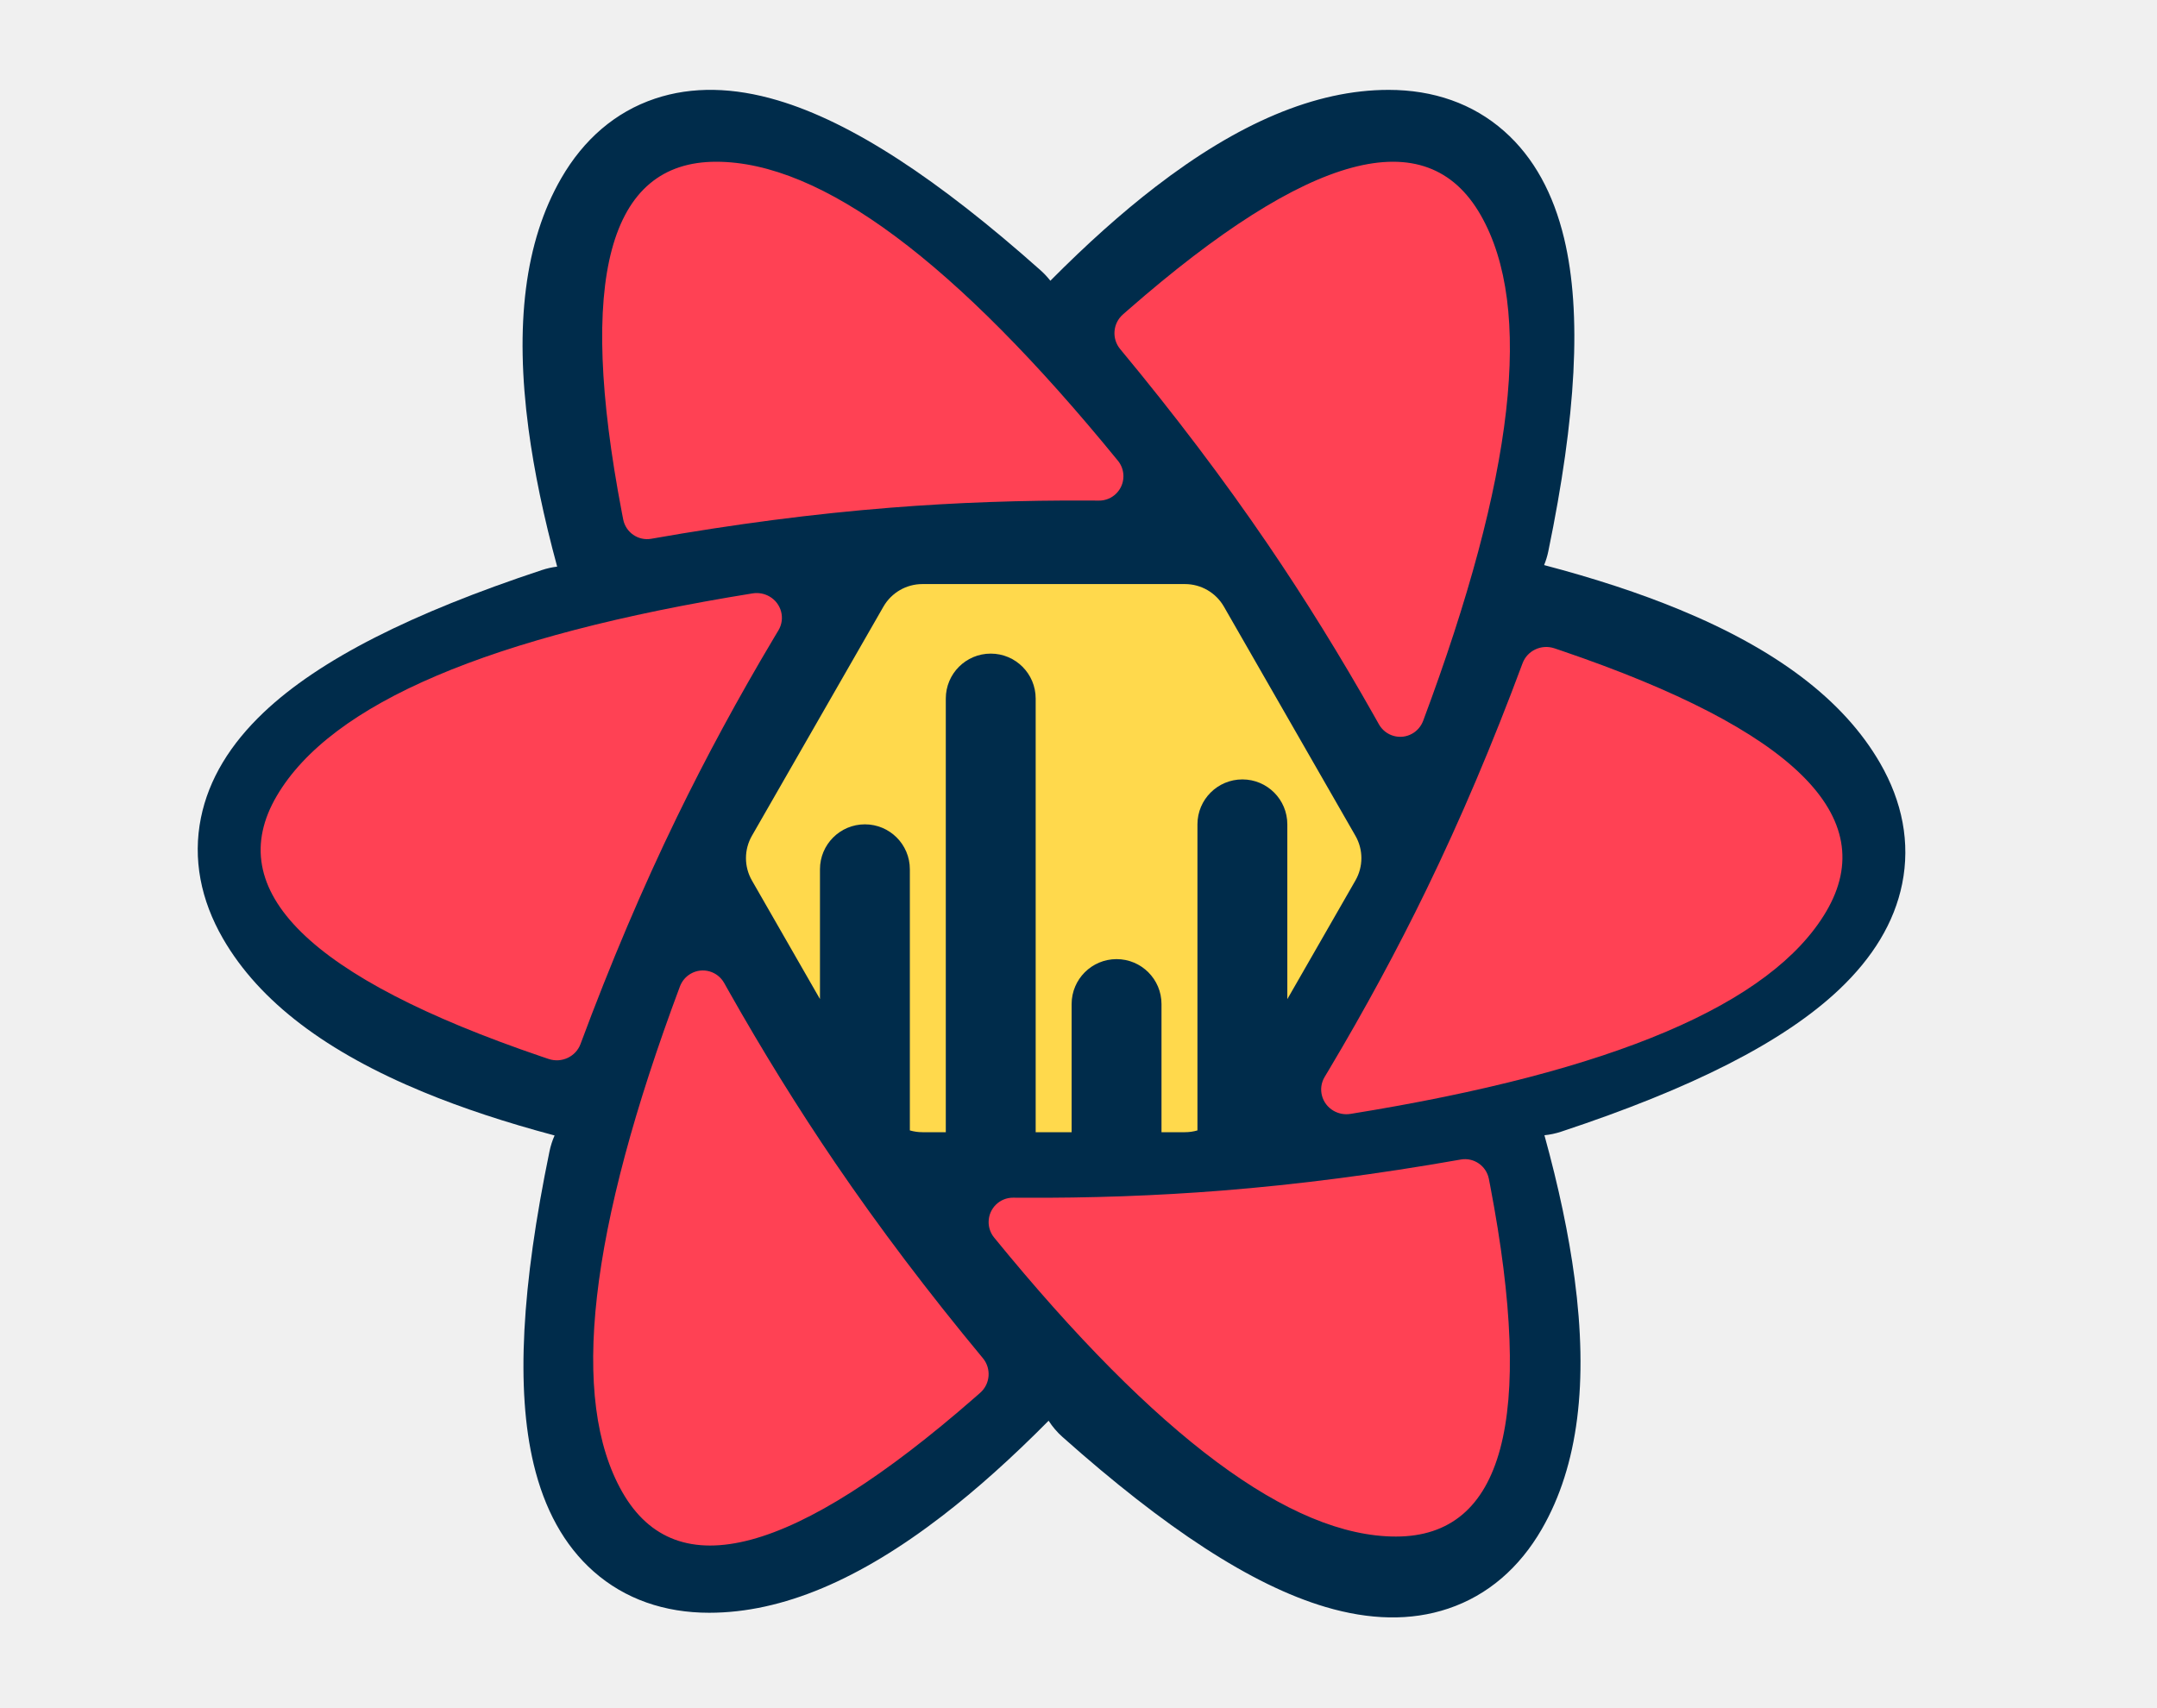
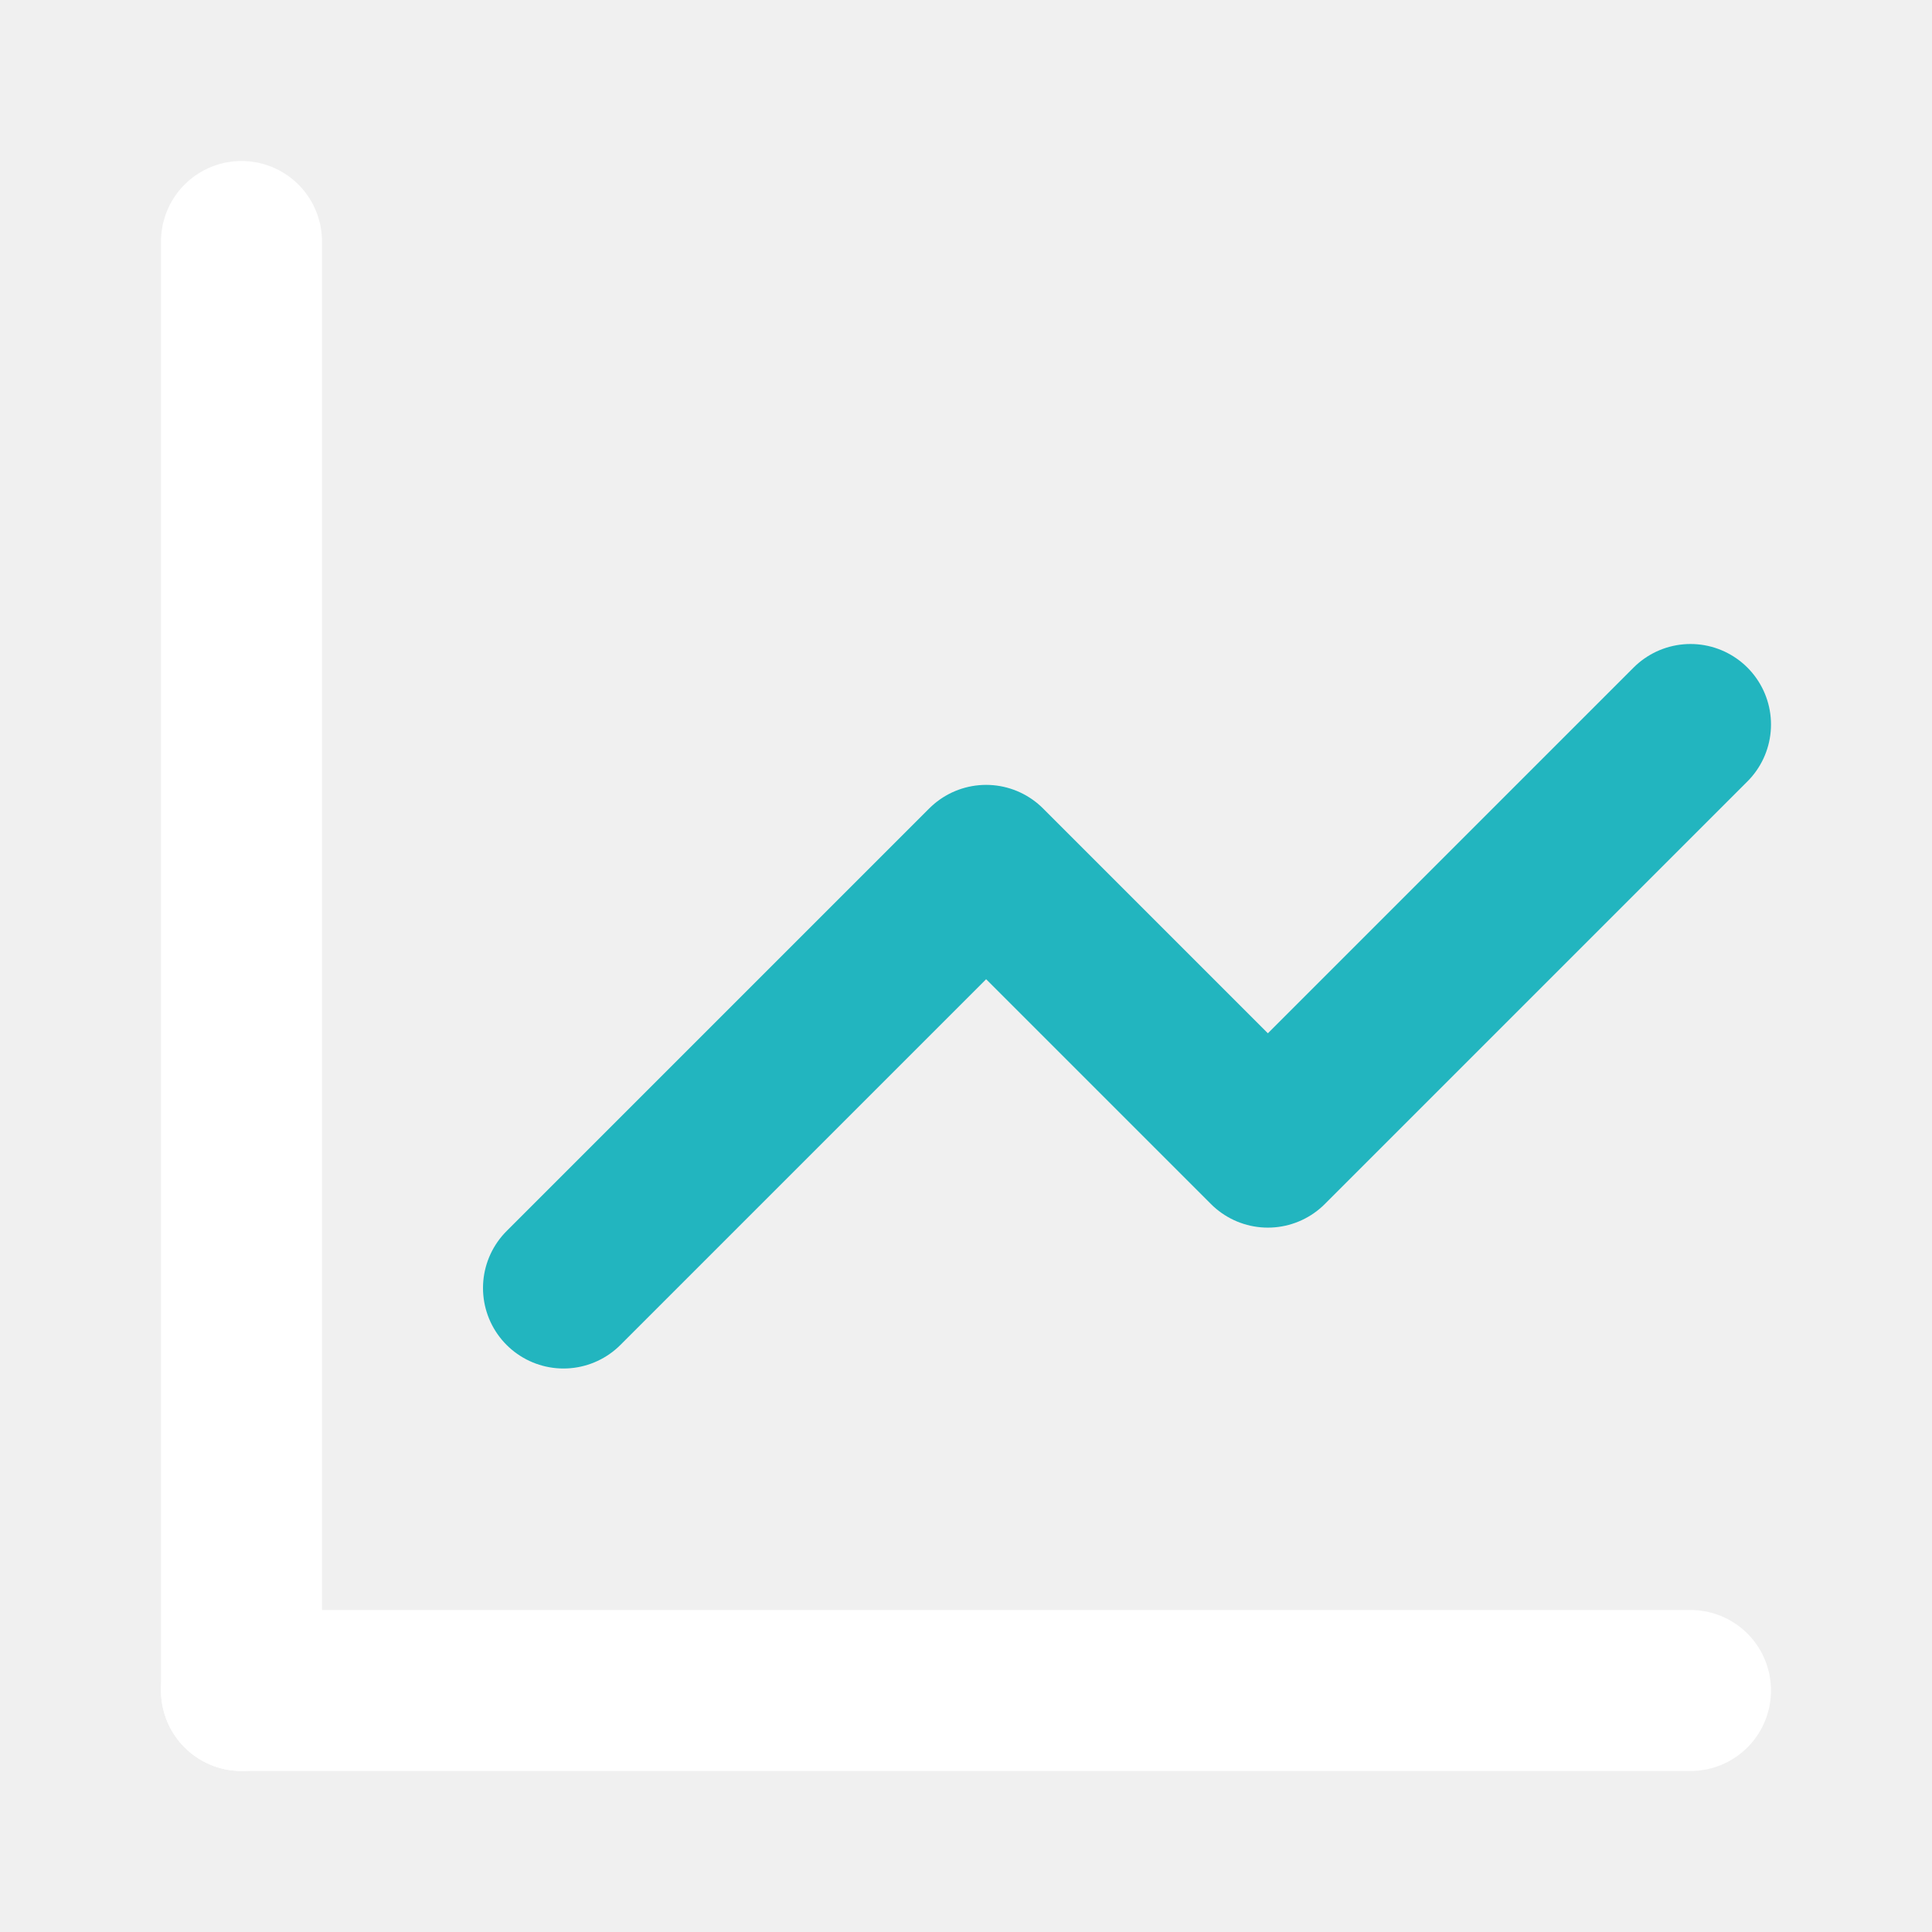
- <svg xmlns="http://www.w3.org/2000/svg" viewBox="0 0 240 190" version="1.1">
-   <g id="Page-1" stroke="none" stroke-width="1" fill="none" fill-rule="evenodd">
-     <path d="M61.724,61.344 C58.631,46.363 57.968,34.873 59.967,26.529 C61.156,21.567 63.329,17.519 66.635,14.598 C70.124,11.515 74.536,10.002 79.493,10.002 C87.671,10.002 96.268,13.727 105.456,20.804 C109.203,23.691 113.092,27.17 117.132,31.244 C117.453,30.831 117.817,30.441 118.221,30.081 C129.641,19.915 139.255,13.599 147.478,11.164 C152.368,9.716 156.959,9.578 161.139,10.983 C165.552,12.466 169.068,15.533 171.548,19.828 C175.642,26.917 176.722,36.231 175.196,47.732 C174.573,52.42 173.51,57.526 172.007,63.059 C172.574,63.128 173.142,63.253 173.705,63.44 C188.194,68.236 198.454,73.394 204.665,79.288 C208.361,82.795 210.774,86.7 211.646,91.022 C212.567,95.584 211.669,100.159 209.192,104.451 C205.105,111.53 197.592,117.112 186.888,121.534 C182.59,123.31 177.727,124.918 172.293,126.364 C172.541,126.923 172.734,127.517 172.862,128.14 C175.955,143.121 176.619,154.611 174.619,162.954 C173.431,167.916 171.257,171.964 167.952,174.885 C164.462,177.968 160.05,179.481 155.093,179.481 C146.915,179.481 138.318,175.756 129.13,168.679 C125.343,165.762 121.411,162.239 117.325,158.109 C116.905,158.765 116.389,159.376 115.779,159.919 C104.359,170.085 94.745,176.401 86.522,178.836 C81.632,180.284 77.041,180.422 72.861,179.017 C68.448,177.534 64.932,174.467 62.452,170.172 C58.358,163.083 57.278,153.769 58.804,142.268 C59.449,137.411 60.568,132.104 62.158,126.339 C61.536,126.276 60.912,126.145 60.295,125.941 C45.806,121.144 35.546,115.986 29.335,110.092 C25.639,106.585 23.226,102.68 22.354,98.358 C21.433,93.796 22.331,89.221 24.808,84.929 C28.895,77.85 36.408,72.268 47.112,67.846 C51.539,66.018 56.564,64.367 62.194,62.887 C61.993,62.397 61.835,61.881 61.724,61.344 Z" id="Path" fill="#002C4B" fill-rule="nonzero" transform="translate(117, 95) scale(-1, 1) translate(-117, -95) " />
-     <path d="M131.844,65 C133.635,65 135.289,65.958 136.18,67.512 L150.812,93.012 C151.697,94.553 151.697,96.447 150.812,97.988 L143.235,111.193 L143.235,91.739 C143.235,88.978 140.997,86.739 138.235,86.739 C135.474,86.739 133.235,88.978 133.235,91.739 L133.235,125.802 C132.789,125.932 132.321,126 131.844,126 L129.235,126 L129.235,111.739 C129.235,108.978 126.997,106.739 124.235,106.739 C121.474,106.739 119.235,108.978 119.235,111.739 L119.235,126 L115.235,126 L115.235,77.739 C115.235,74.978 112.997,72.739 110.235,72.739 C107.474,72.739 105.235,74.978 105.235,77.739 L105.235,126 L102.632,126 C102.153,126 101.683,125.931 101.235,125.801 L101.235,96.739 C101.235,93.978 98.997,91.739 96.235,91.739 C93.474,91.739 91.235,93.978 91.235,96.739 L91.235,111.184 L83.663,97.988 C82.779,96.447 82.779,94.553 83.663,93.012 L98.295,67.512 C99.187,65.958 100.841,65 102.632,65 L131.844,65 Z" id="Polygon-2" fill="#FFD94C" />
-     <path d="M76.86,108.358 C78.172,107.608 79.836,108.075 80.578,109.399 L80.578,109.399 L81.053,110.244 C84.856,116.983 88.819,123.38 92.941,129.435 C97.808,136.585 103.282,143.824 109.362,151.151 C110.317,152.301 110.185,154.011 109.066,154.998 L109.066,154.998 L108.454,155.535 C88.347,173.103 75.278,176.613 69.248,166.062 C63.35,155.743 65.484,136.983 75.651,109.783 C75.877,109.18 76.305,108.675 76.86,108.358 Z M162.534,129.042 C163.986,128.785 165.375,129.742 165.66,131.194 L165.66,131.194 L165.813,131.986 C170.782,157.995 167.283,171 155.316,171 C143.61,171 128.709,159.909 110.613,137.727 C110.211,137.235 109.995,136.617 110,135.982 C110.013,134.481 111.236,133.275 112.731,133.288 L112.731,133.288 L113.685,133.295 C121.306,133.336 128.714,133.072 135.911,132.501 C144.409,131.828 153.284,130.675 162.534,129.042 Z M169.409,73.812 C169.932,72.403 171.508,71.663 172.955,72.149 L172.955,72.149 L173.743,72.415 C199.584,81.218 209.402,90.892 203.198,101.437 C197.13,111.751 179.484,119.26 150.262,123.964 C149.614,124.068 148.949,123.946 148.383,123.619 C147.047,122.847 146.602,121.158 147.389,119.847 L147.389,119.847 L147.889,119.01 C151.877,112.316 155.481,105.654 158.702,99.024 C162.505,91.195 166.074,82.791 169.409,73.812 Z M83.738,66.036 C84.386,65.932 85.051,66.054 85.617,66.381 C86.953,67.153 87.398,68.842 86.611,70.153 L86.611,70.153 L86.111,70.99 C82.123,77.684 78.519,84.346 75.298,90.976 C71.495,98.805 67.926,107.209 64.591,116.188 C64.068,117.597 62.492,118.337 61.045,117.851 L61.045,117.851 L60.257,117.585 C34.416,108.782 24.598,99.108 30.802,88.563 C36.87,78.249 54.516,70.74 83.738,66.036 Z M125.546,34.465 C145.653,16.897 158.722,13.387 164.752,23.938 C170.65,34.257 168.516,53.017 158.349,80.217 C158.123,80.82 157.695,81.325 157.14,81.642 C155.828,82.392 154.164,81.925 153.422,80.601 L153.422,80.601 L152.947,79.756 C149.144,73.017 145.181,66.62 141.059,60.565 C136.192,53.415 130.718,46.176 124.638,38.849 C123.683,37.699 123.815,35.989 124.934,35.002 L124.934,35.002 Z M79.684,18 C91.39,18 106.291,29.091 124.387,51.273 C124.789,51.765 125.005,52.383 125,53.018 C124.987,54.519 123.764,55.725 122.269,55.712 L122.269,55.712 L121.315,55.705 C113.694,55.664 106.286,55.928 99.089,56.499 C90.591,57.172 81.716,58.325 72.466,59.958 C71.014,60.215 69.625,59.258 69.34,57.806 L69.34,57.806 L69.187,57.014 C64.218,31.005 67.717,18 79.684,18 Z" id="Combined-Shape" fill="#FF4154" />
-   </g>
+ <svg xmlns="http://www.w3.org/2000/svg" viewBox="0 0 24 24" fill="none">
+   <path d="M3 3V21" stroke="#FFFFFF" stroke-width="2" stroke-linecap="round" stroke-linejoin="round" />
+   <path d="M21 21H3" stroke="#FFFFFF" stroke-width="2" stroke-linecap="round" stroke-linejoin="round" />
+   <path d="M7 16L12.25 10.75L15.75 14.25L21 9" stroke="#22b5bf" stroke-width="2" stroke-linecap="round" stroke-linejoin="round" />
</svg>
